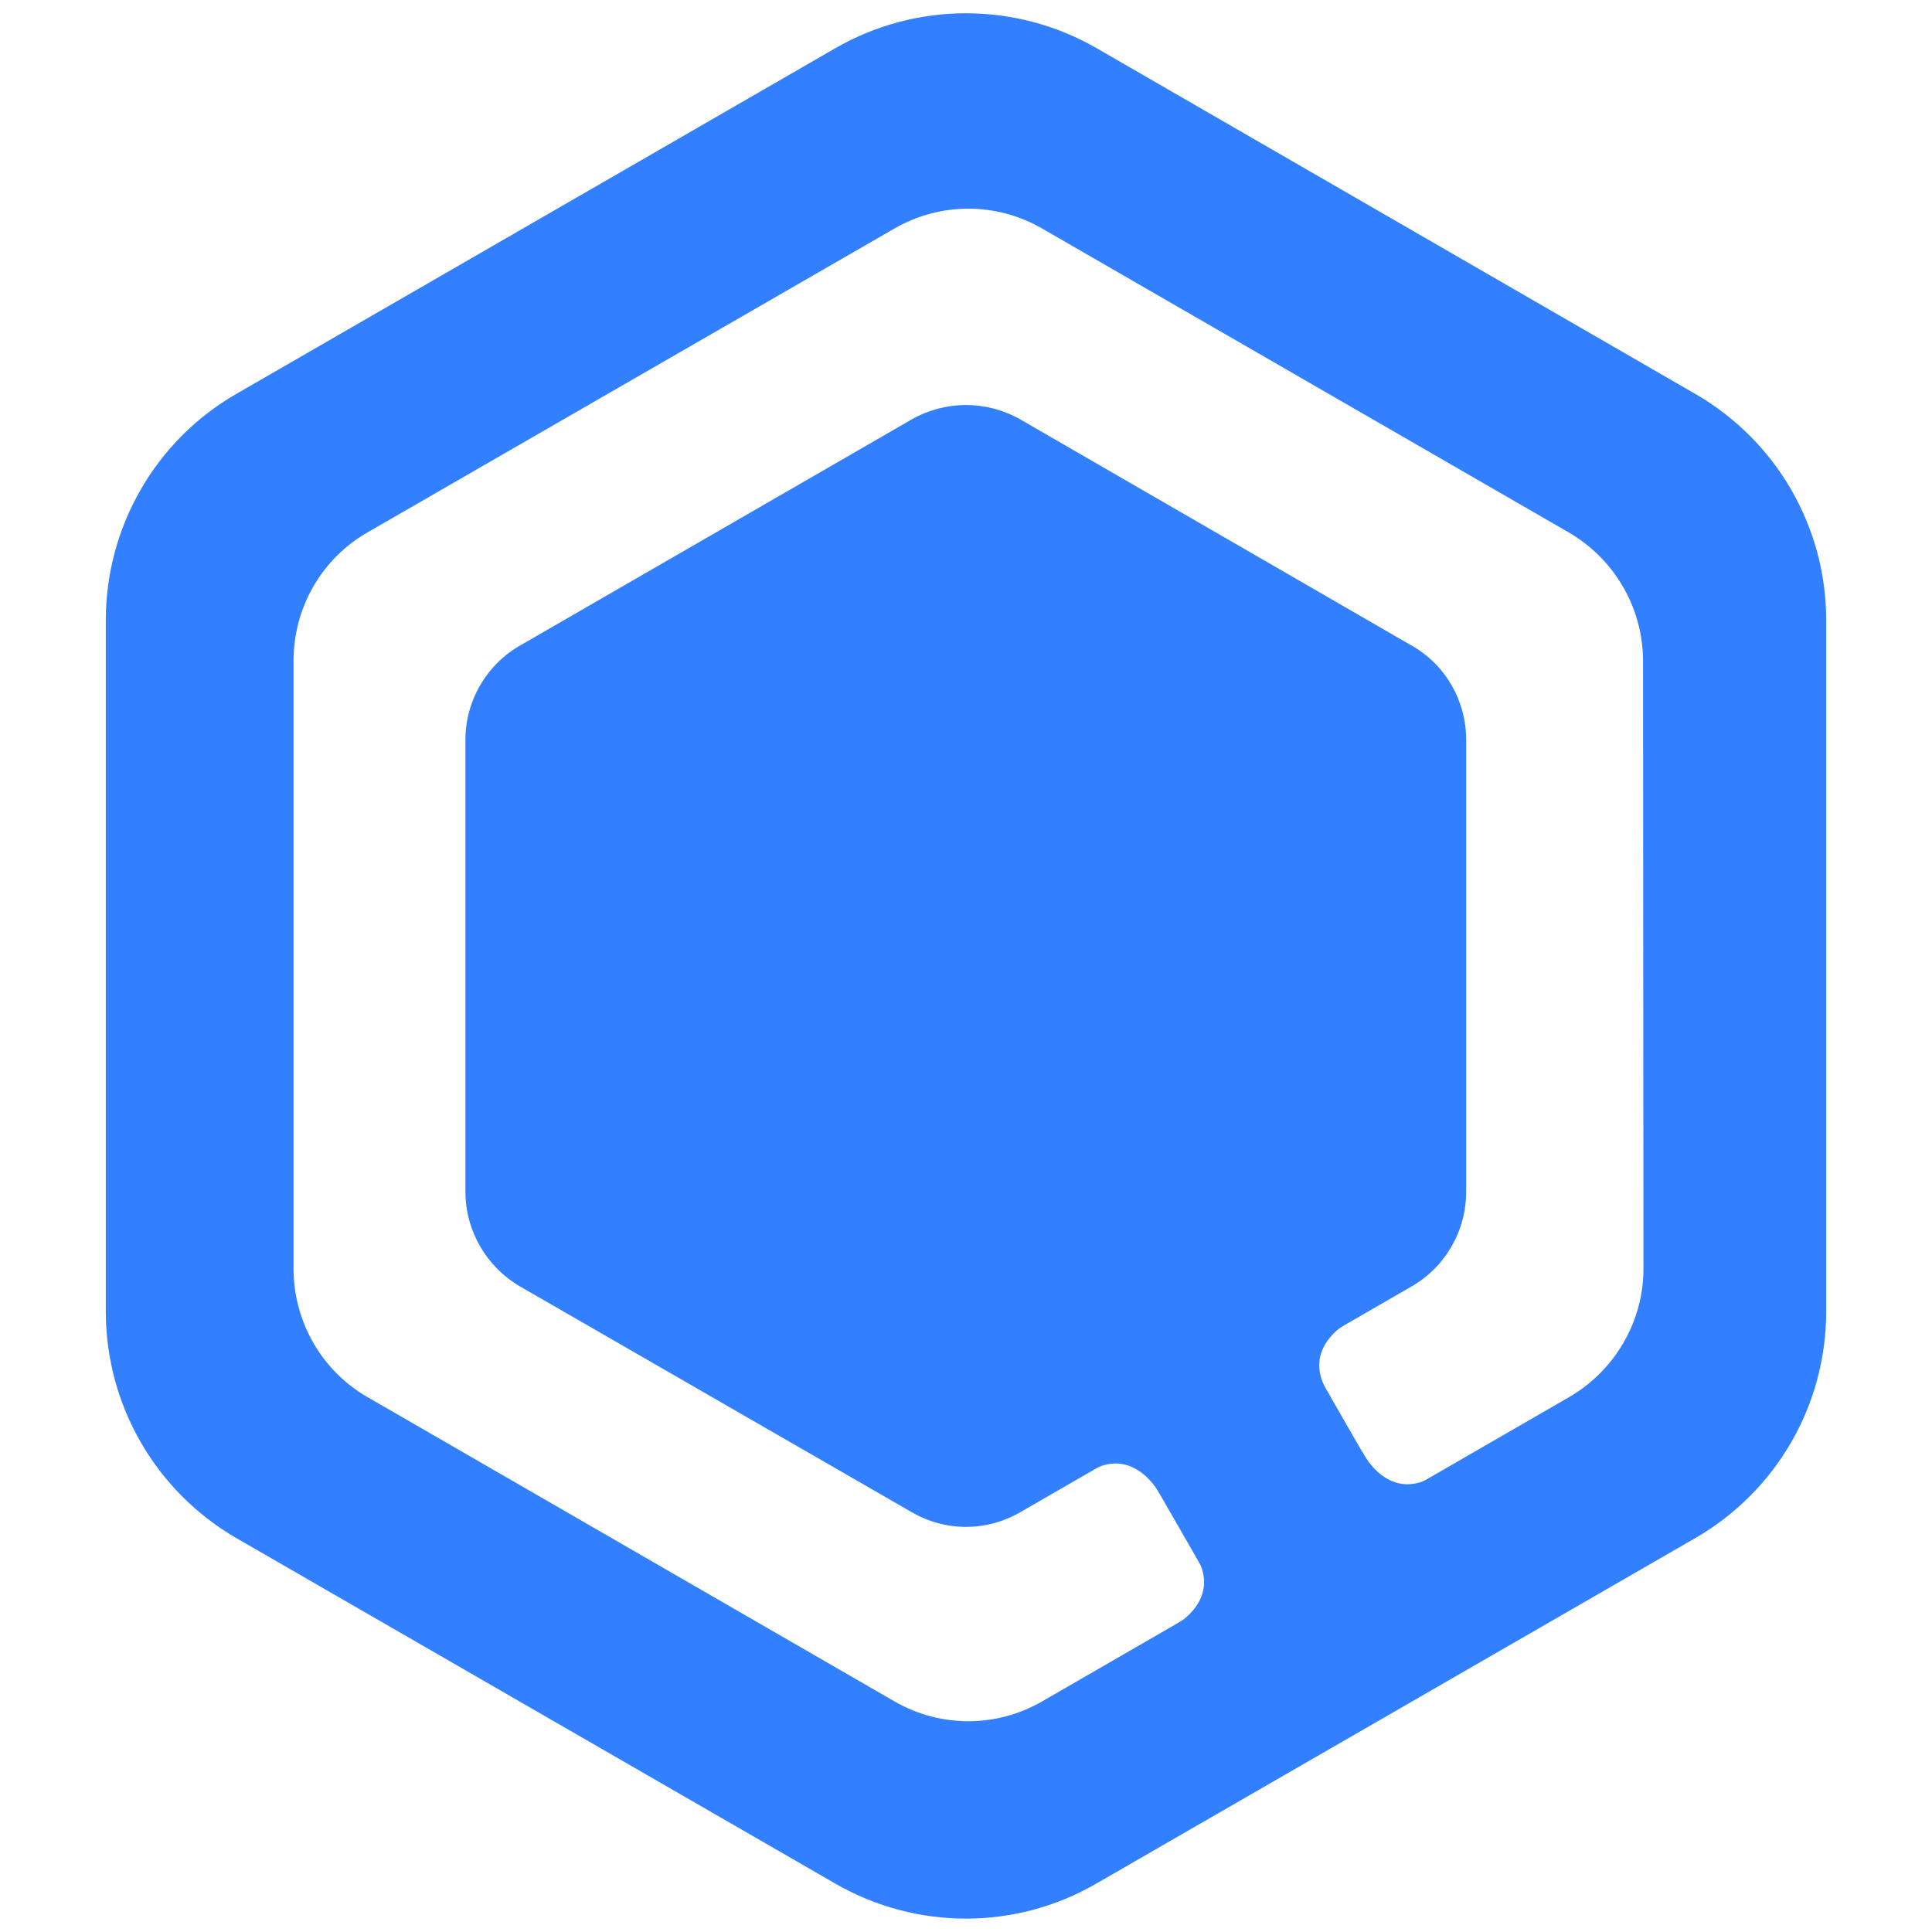
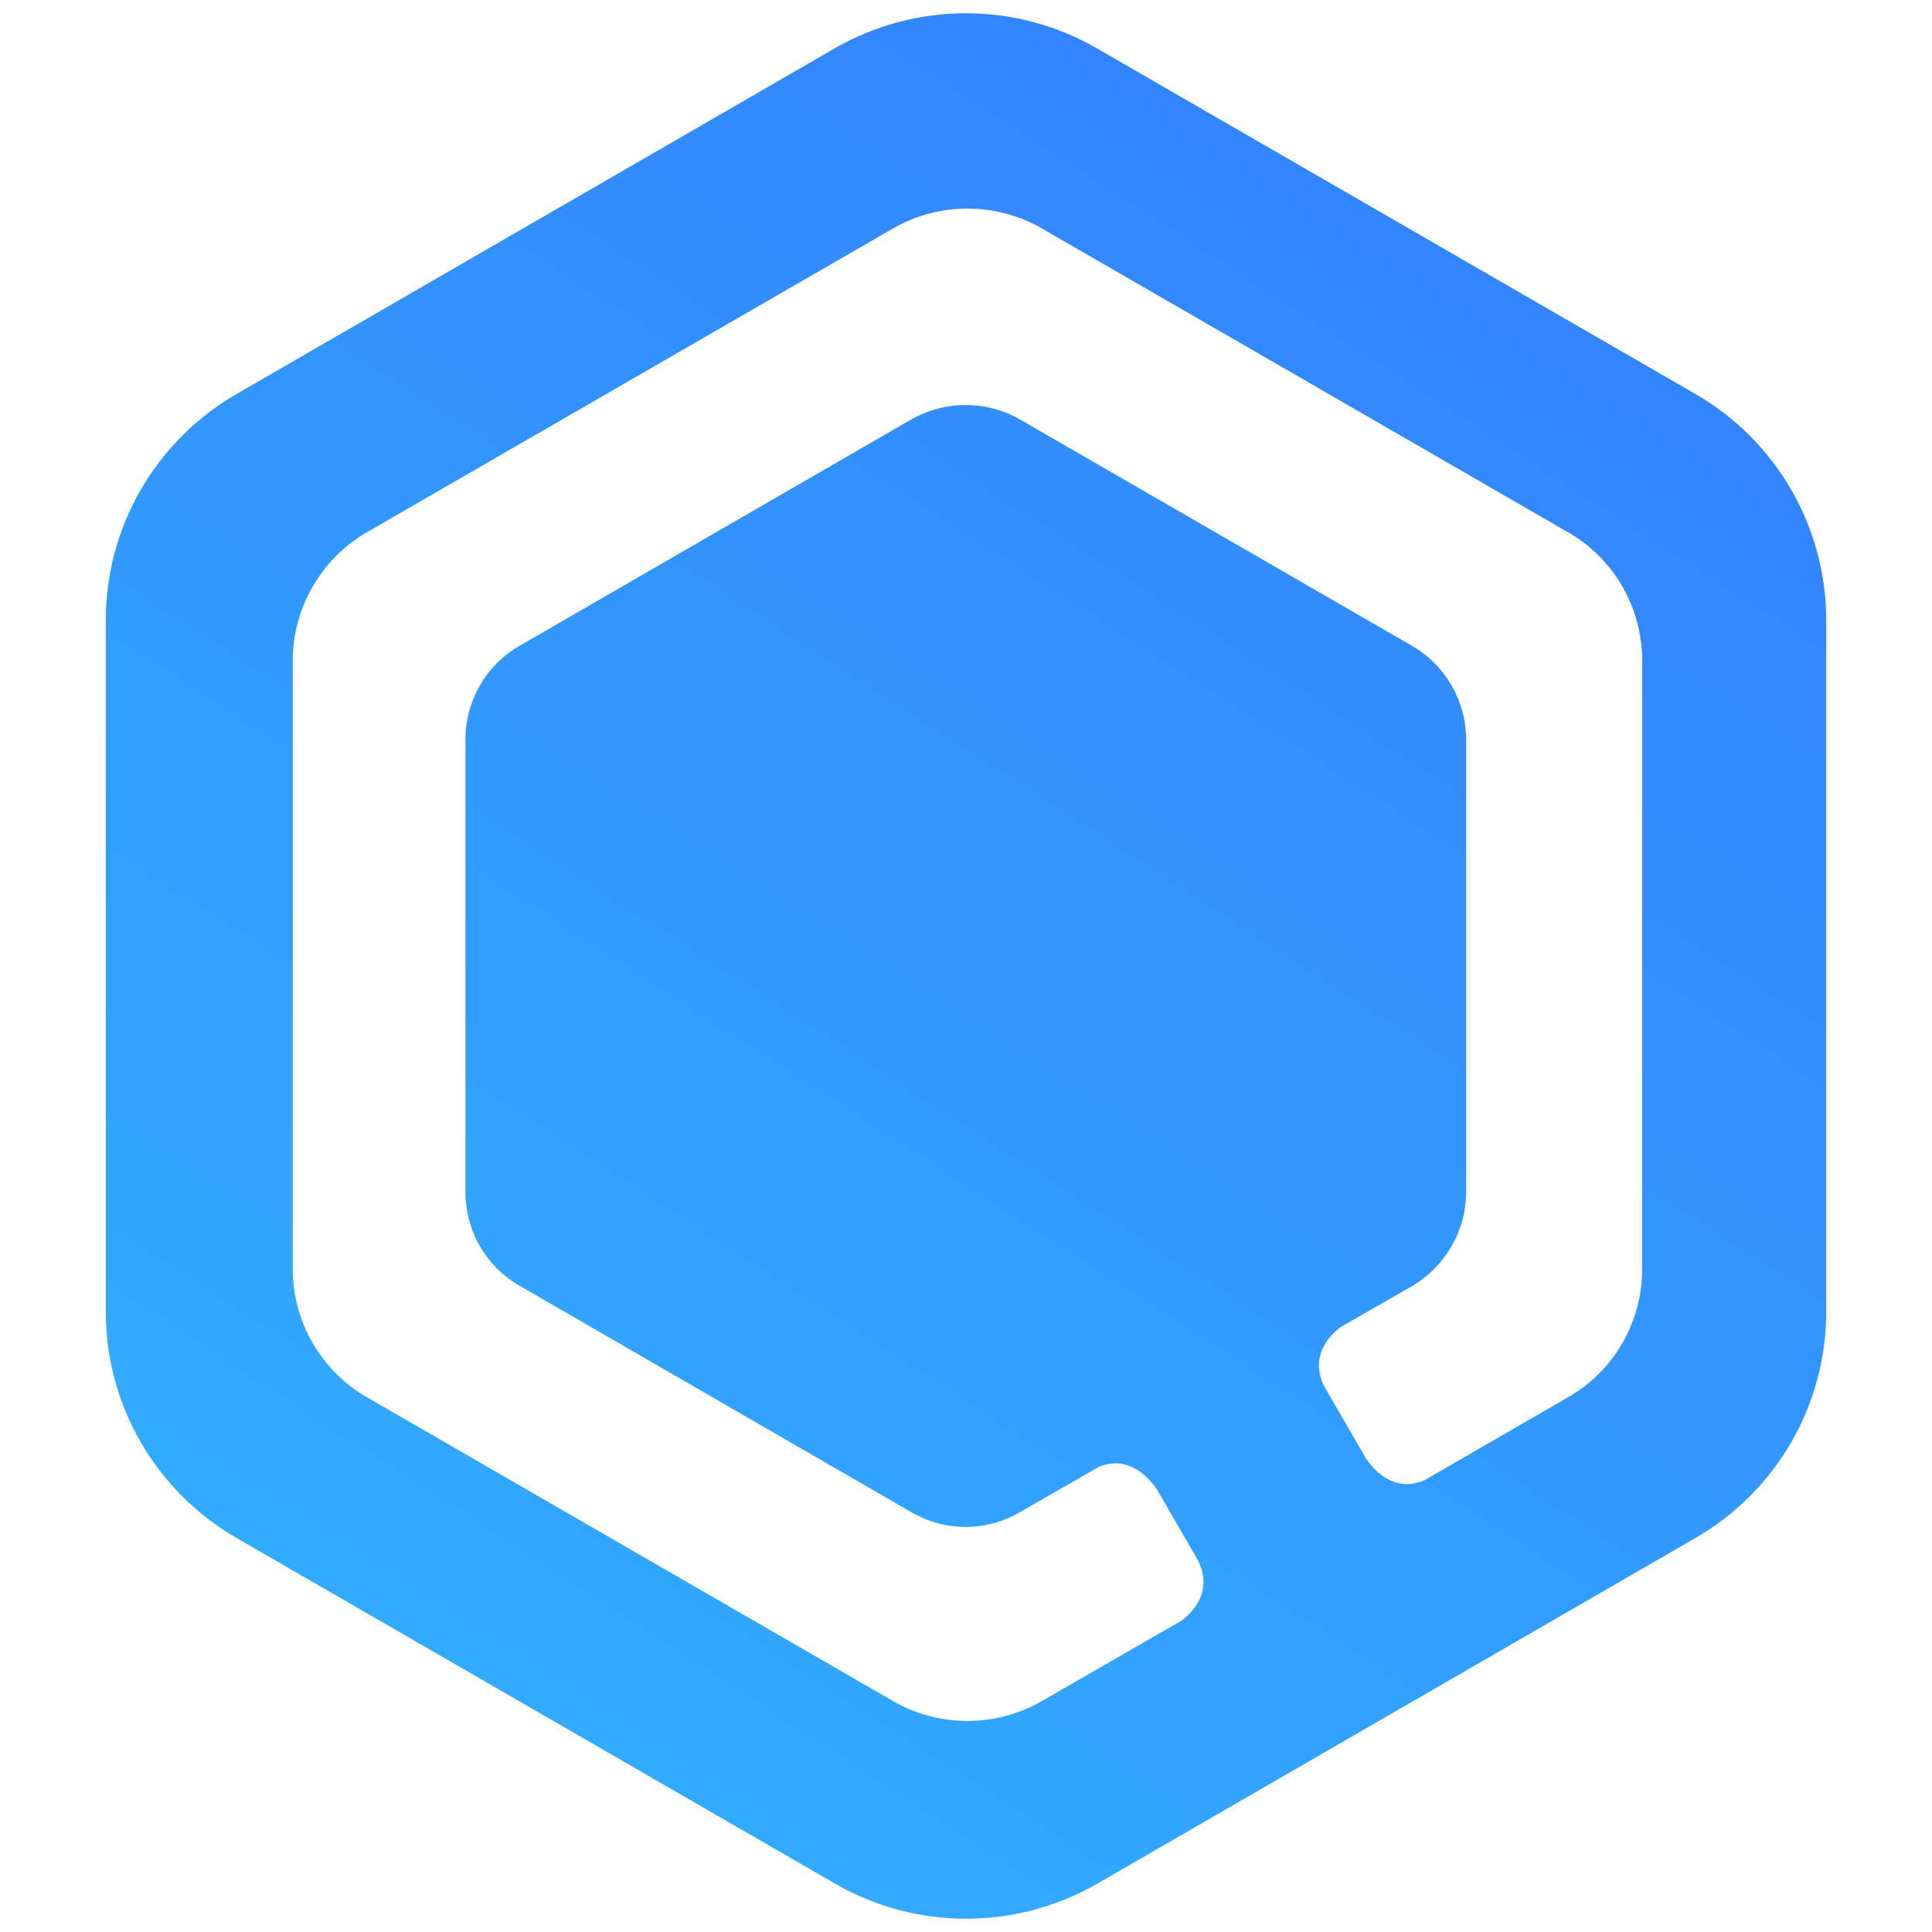
<svg xmlns="http://www.w3.org/2000/svg" version="1.2" viewBox="0 0 462 462" width="462" height="462">
-   <style>
- 		.s0 { fill: #3280ff } 
- 	</style>
-   <path id="Layer" fill-rule="evenodd" class="s0" d="m199.8 11.5c19.3-11.1 43.1-11.1 62.4 0l143.2 82.7c19.4 11.2 31.3 31.8 31.3 54.1v165.3c0 22.4-11.9 43-31.3 54.2l-143.2 82.6c-19.3 11.2-43.1 11.2-62.5 0l-143.2-82.6c-19.3-11.2-31.2-31.8-31.2-54.2v-165.3c0-22.3 11.9-43 31.2-54.1zm-111.9 115.8c-11 6.3-17.7 18-17.7 30.7v145.4c0 12.6 6.7 24.4 17.7 30.7l125.9 72.7c11 6.4 24.5 6.4 35.5 0l125.9-72.7c10.9-6.3 17.8-18 17.8-30.7l-0.1-145.3c0-12.7-6.8-24.4-17.8-30.8l-125.8-72.6c-11-6.4-24.5-6.4-35.5 0z" />
-   <path id="Layer" class="s0" d="m218 100.3c8.1-4.6 17.9-4.6 26 0l93.6 54.1c8.1 4.6 13 13.2 13 22.5v108.1c0 9.3-4.9 17.9-13 22.6l-93.6 54c-8.1 4.7-17.9 4.7-26 0l-93.7-54c-8-4.7-13-13.3-13-22.6v-108.1c0-9.3 5-17.9 13-22.5z" />
-   <path id="Layer" class="s0" d="m265.6 336.9l40.7-23.5 32.7 56.8-40.7 23.5z" />
-   <path id="Layer" class="s0" d="m259.6 352.5c-0.5-0.8-1.1-1.8-1.1-1.8l13-7.5 7.8 13.5-1.7 1c0 0-6.4-13.1-18.1-5.2z" />
-   <path id="Layer" class="s0" d="m285.4 371.1c0.7-0.4 1.7-1 1.7-1l7.5 13-13.4 7.8-1-1.8c0 0 13.1-6.3 5.2-18z" />
-   <path id="Layer" class="s0" d="m343.8 352.4c0.4 0.8 1 1.7 1 1.7l-13 7.5-7.8-13.4 1.8-1c0 0 6.3 13.1 18 5.2z" />
-   <path id="Layer" class="s0" d="m318.1 333.8c-0.9 0.4-1.8 0.9-1.8 0.9l-7.5-13 13.4-7.7 1 1.7c0 0-13.1 6.4-5.2 18z" />
+   <defs>
+     <linearGradient id="paint1_linear" x1="80%" y1="0%" x2="20%" y2="100%">
+       <stop offset="0" stop-color="#3280ff" />
+       <stop offset="1" stop-color="#32afff" />
+     </linearGradient>
+   </defs>
+   <path fill="url(#paint1_linear)" fill-rule="evenodd" d="m199.7 11.5c19.4-11.1 43.2-11.1 62.5 0l143.2 82.7c19.4 11.2 31.3 31.8 31.3 54.1v165.4c0 22.3-11.9 42.9-31.3 54.1l-143.1 82.7c-19.4 11.1-43.2 11.1-62.5 0l-143.2-82.7c-19.4-11.2-31.3-31.8-31.3-54.1v-165.4c0-22.3 11.9-42.9 31.3-54.1zm-112 115.8c-10.9 6.3-17.7 18.1-17.7 30.7v145.4c0 12.7 6.8 24.4 17.7 30.7l125.9 72.7c11 6.3 24.5 6.3 35.5 0l33.5-19.3c3-2.3 7.3-7.1 4-14.1l-1.3-2.3-8.5-14.7c-1.8-2.7-6.5-8.5-13.9-5.7l-19 10.9c-8 4.7-17.9 4.7-26 0l-93.6-54.1c-8.1-4.6-13-13.2-13-22.5v-108.1c0-9.3 4.9-17.9 13-22.5l93.6-54.1c8.1-4.6 18-4.6 26 0l93.7 54.1c8 4.6 13 13.2 13 22.5v108.1c0 9.3-5 17.9-13 22.6l-17.1 9.8c-3 2.3-7.2 7.1-3.9 14l9.9 17.1c1.7 2.7 6.5 8.5 13.9 5.6l34.6-20c11-6.3 17.7-18 17.7-30.7v-145.4c0-12.6-6.7-24.4-17.7-30.7l-125.9-72.7c-11-6.3-24.5-6.3-35.5 0z" />
</svg>
